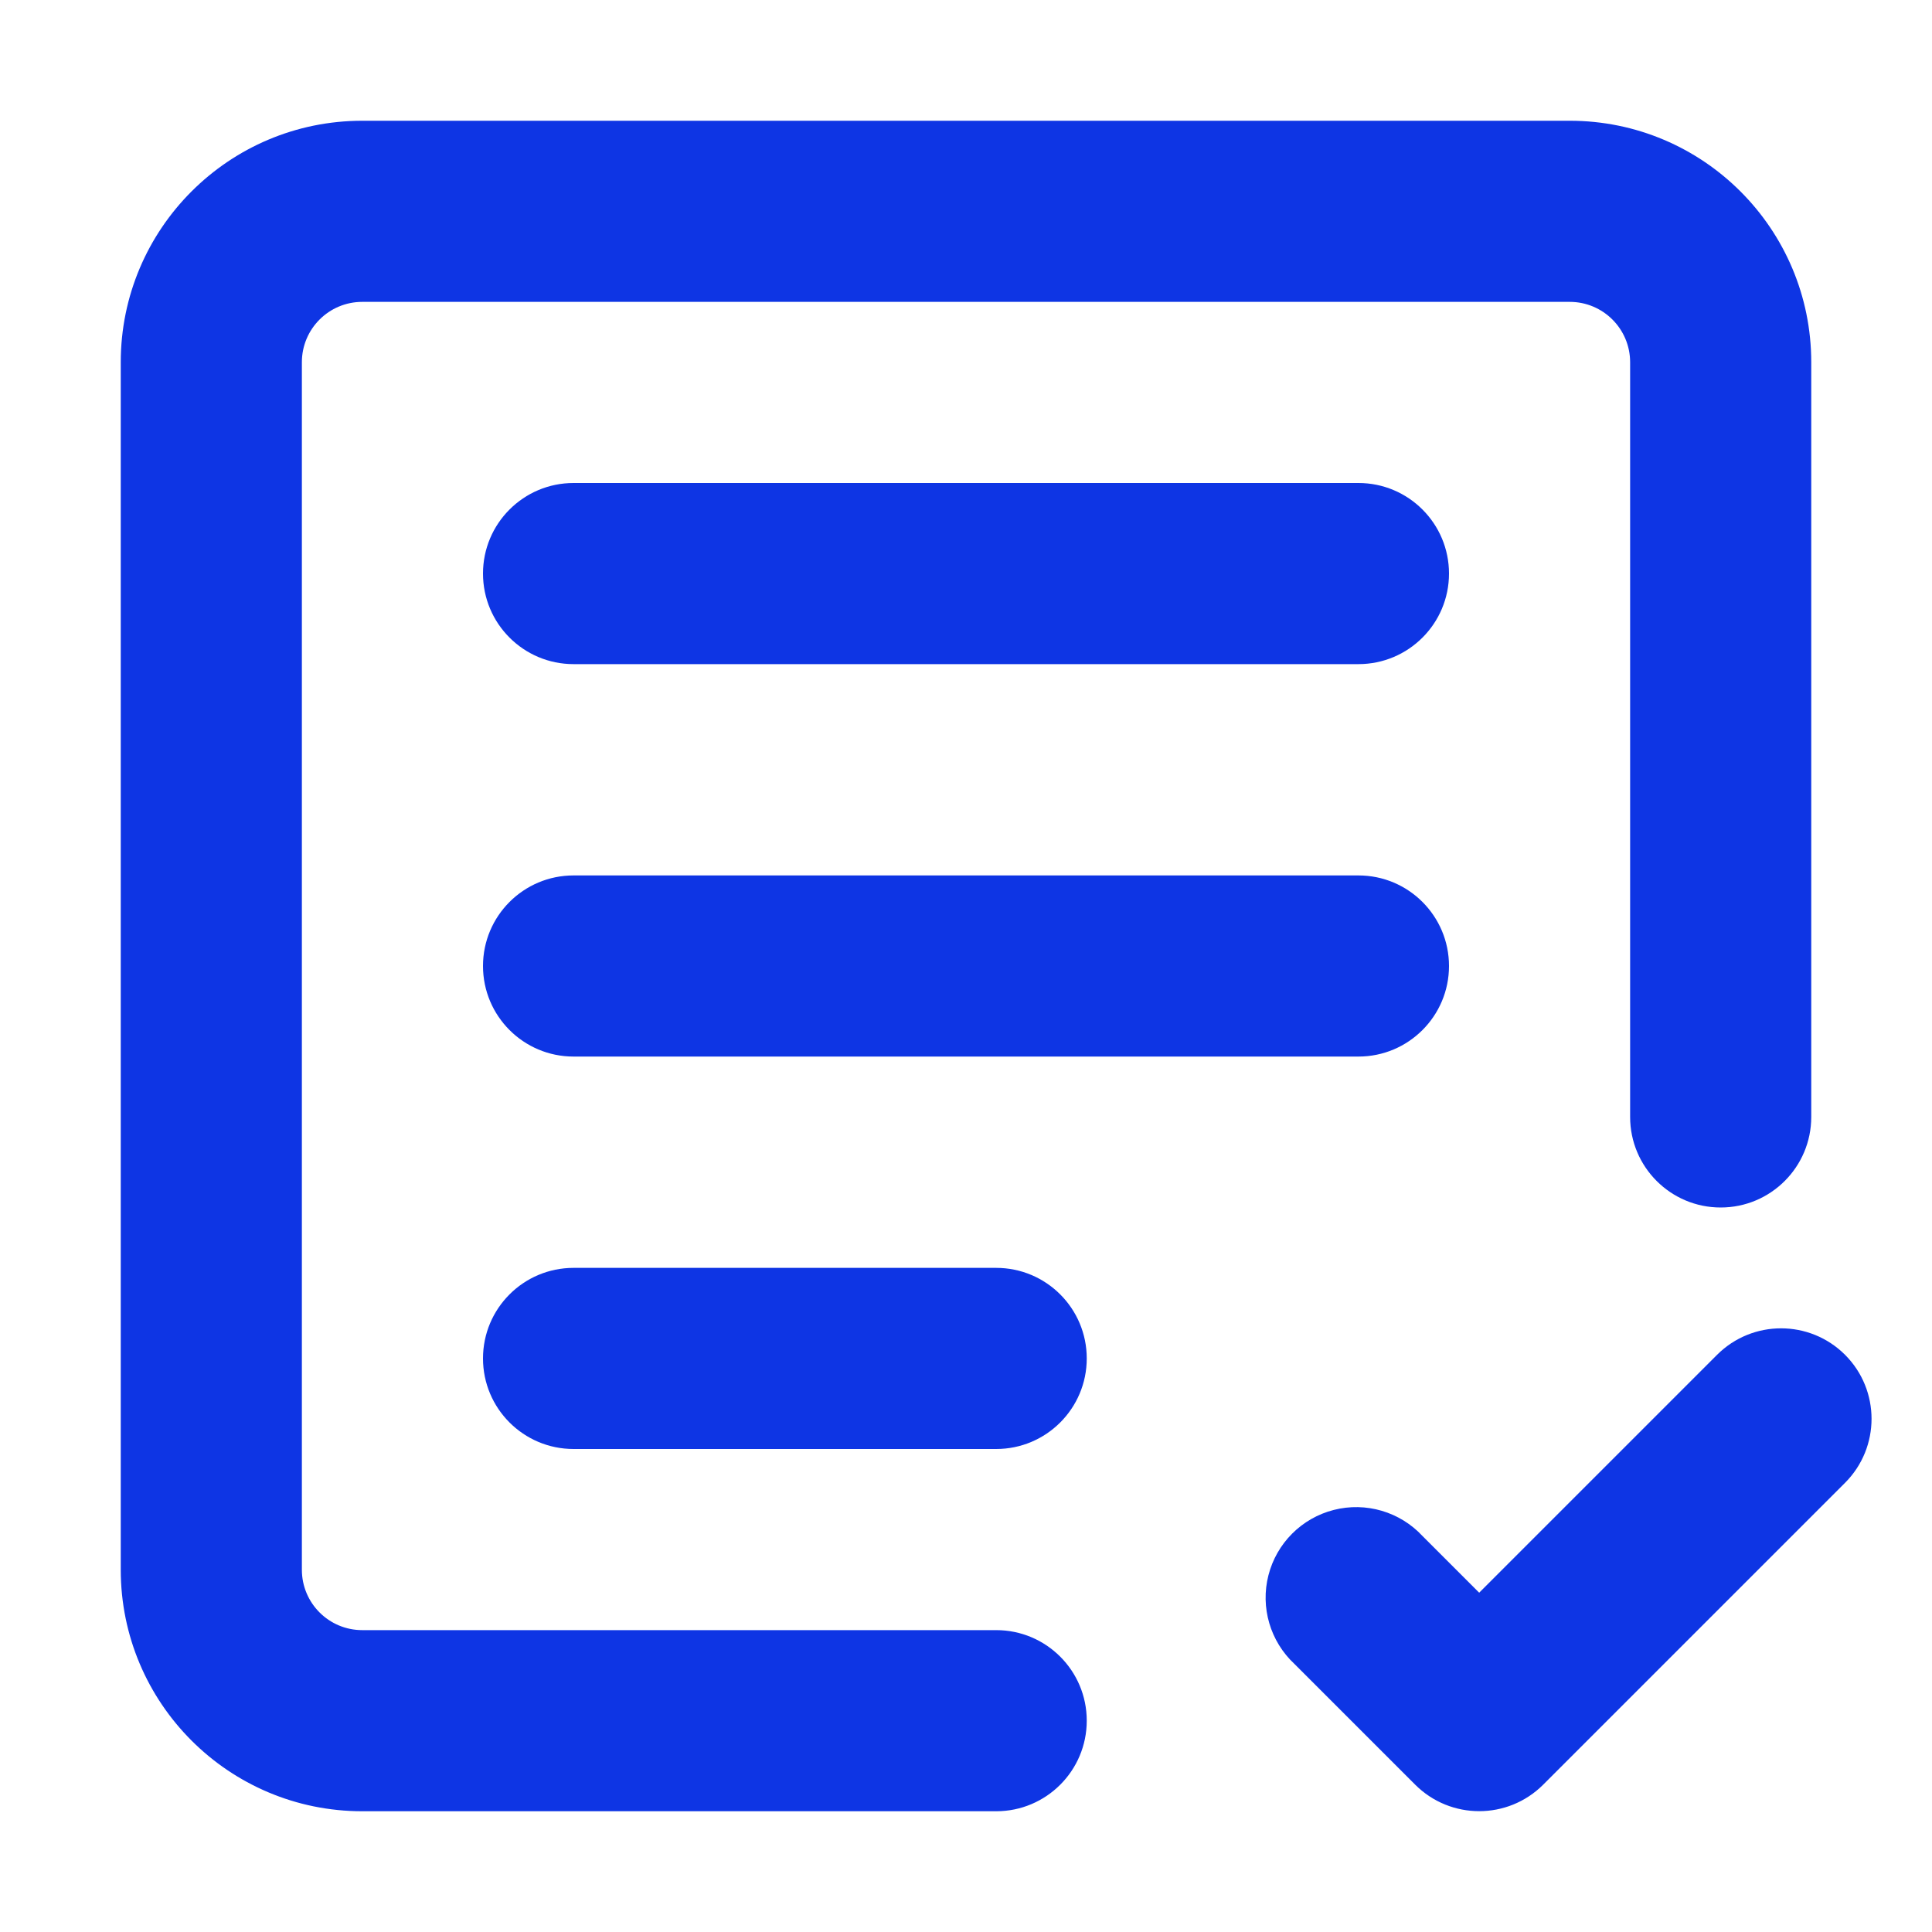
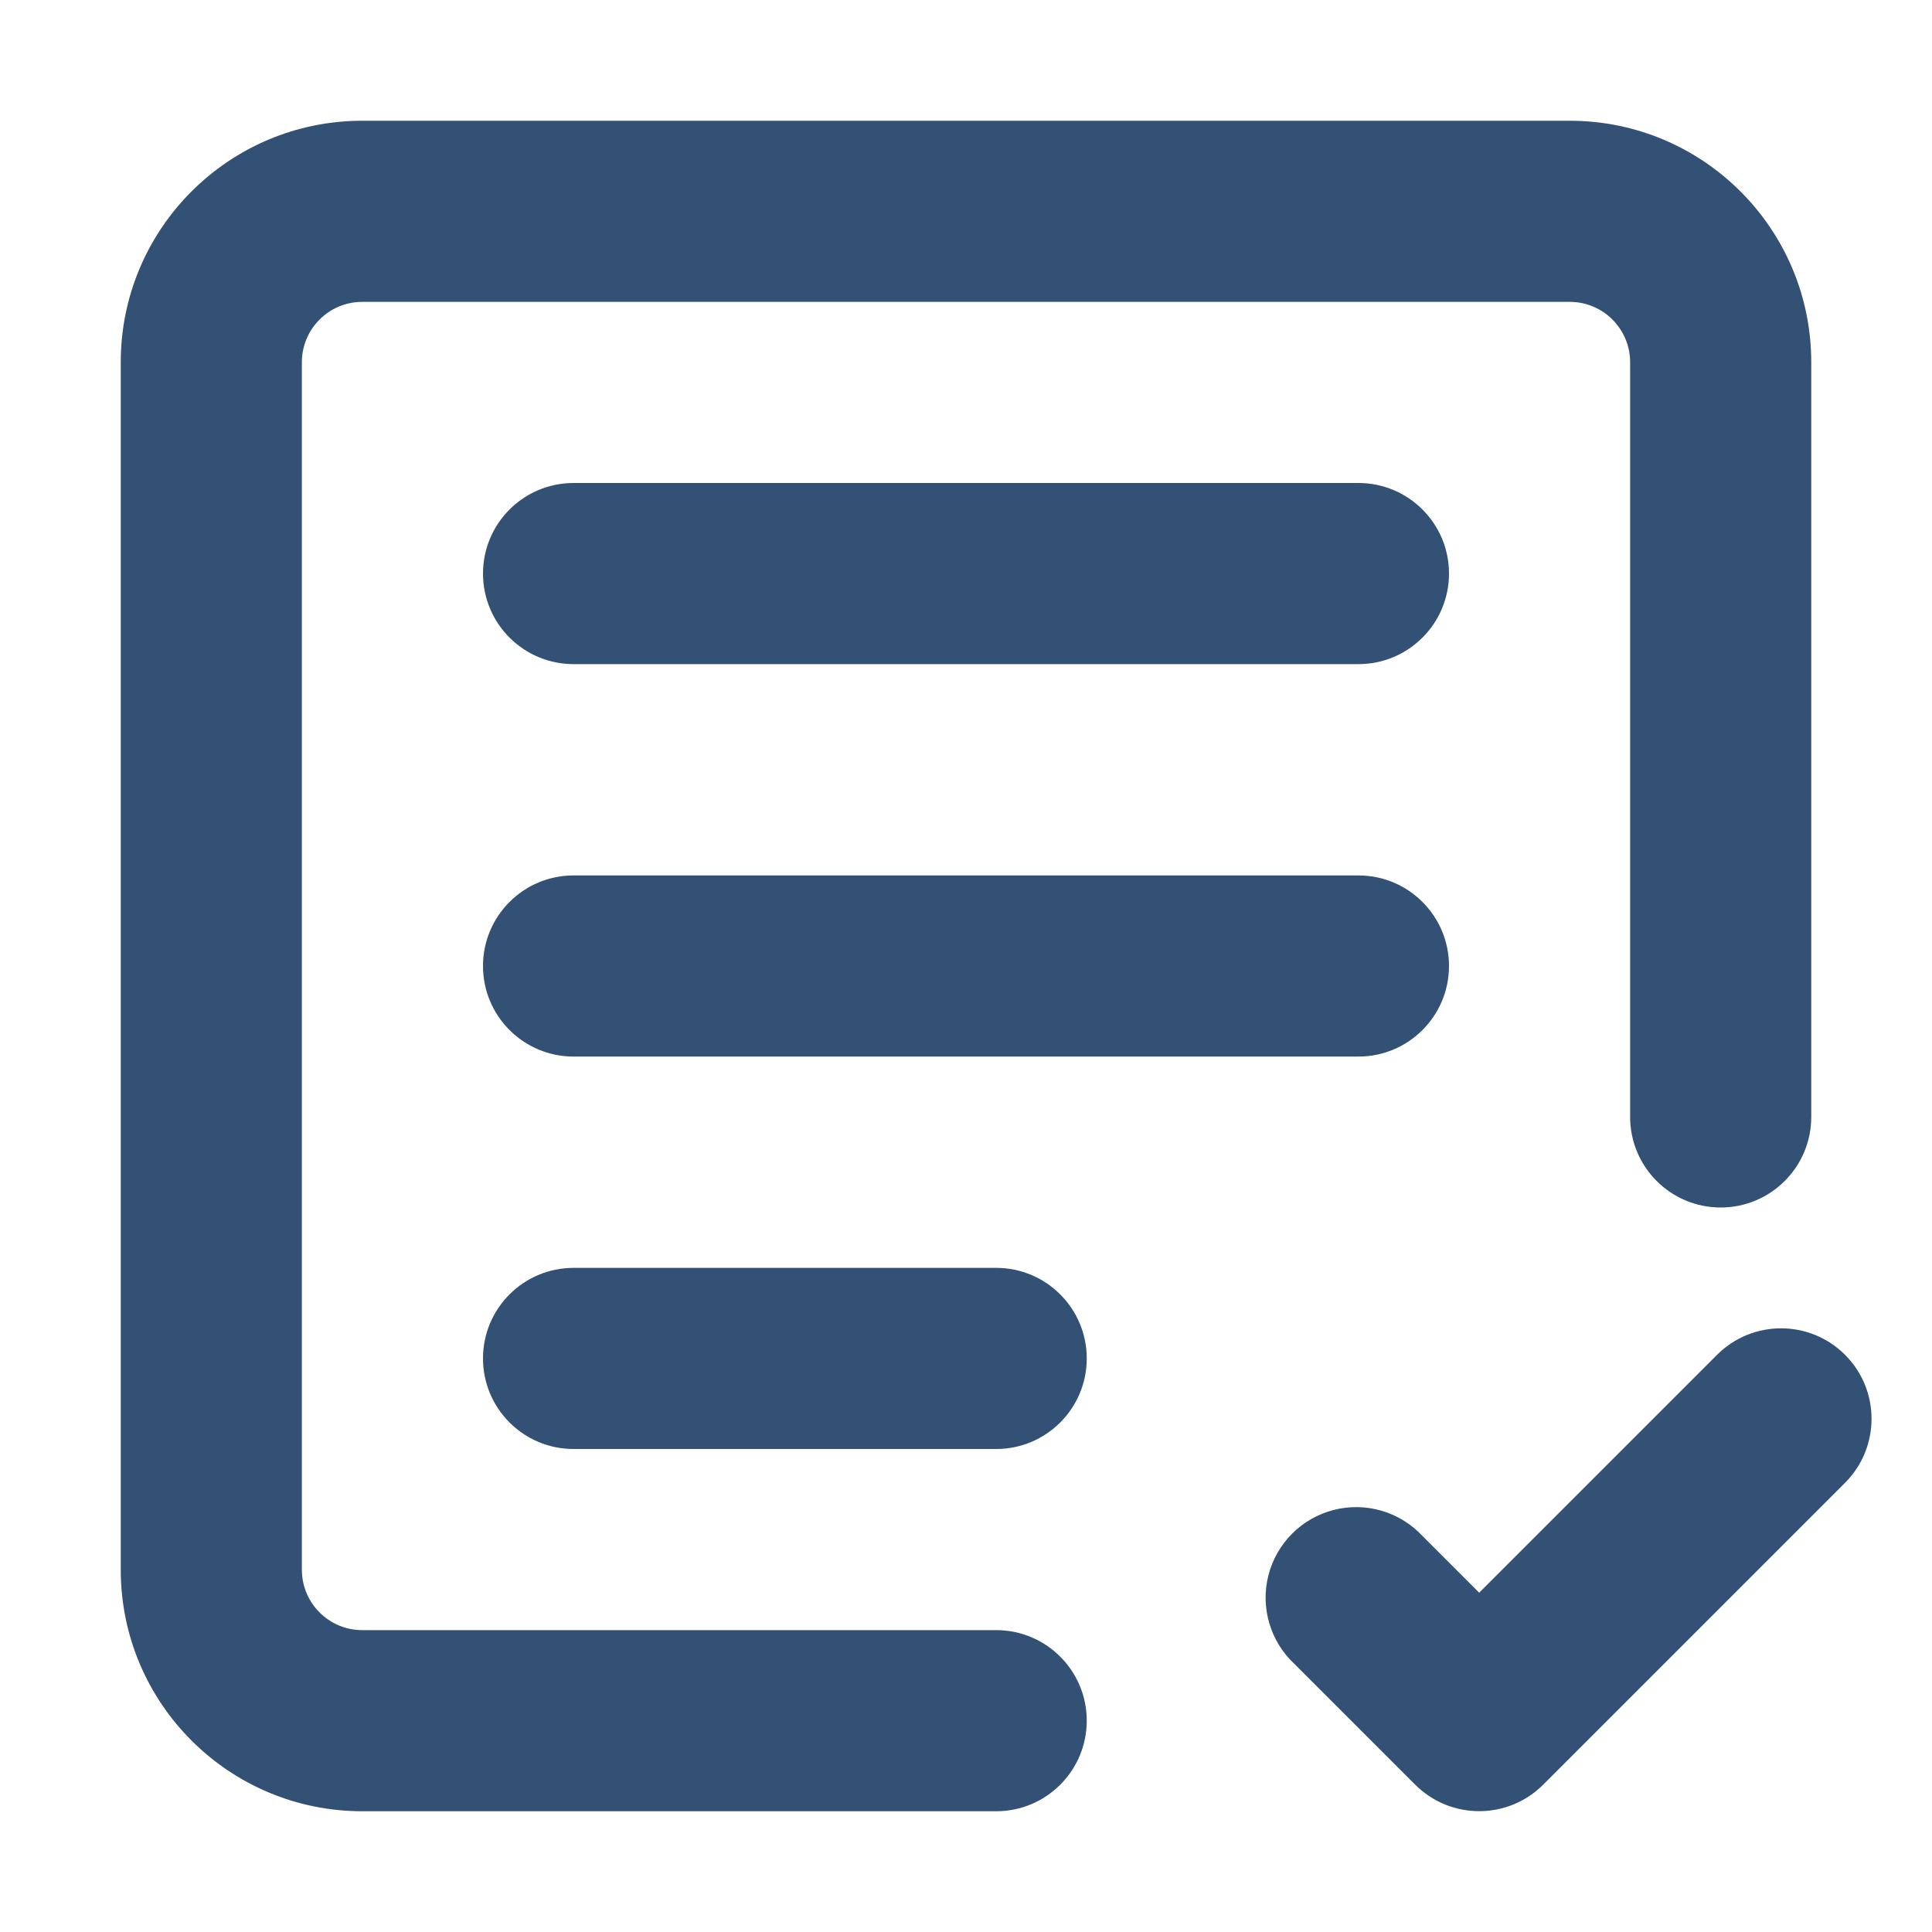
<svg xmlns="http://www.w3.org/2000/svg" width="16" height="16" viewBox="0 0 16 16">
-   <path fill="#0e35e4" fill-rule="evenodd" d="M3 2.5a.5.5 0 0 0-.5.5v10a.5.5 0 0 0 .5.5h5.25a.75.75 0 0 1 0 1.5H3a2 2 0 0 1-2-2V3a2 2 0 0 1 2-2h10a2 2 0 0 1 2 2v6.25a.75.75 0 0 1-1.5 0V3a.5.5 0 0 0-.5-.5zm12.28 8.72a.75.75 0 0 1 0 1.06l-2.5 2.5a.75.75 0 0 1-1.06 0l-1-1a.75.75 0 1 1 1.06-1.06l.47.47l1.97-1.97a.75.75 0 0 1 1.06 0M4.75 4a.75.75 0 0 0 0 1.5h6.5a.75.75 0 0 0 0-1.5zM4 8a.75.75 0 0 1 .75-.75h6.5a.75.75 0 0 1 0 1.5h-6.5A.75.75 0 0 1 4 8m.75 2.5a.75.75 0 0 0 0 1.5h3.5a.75.75 0 0 0 0-1.5z" clip-rule="evenodd" />
+   <path fill="#335175" fill-rule="evenodd" d="M3 2.5a.5.5 0 0 0-.5.5v10a.5.5 0 0 0 .5.5h5.25a.75.75 0 0 1 0 1.5H3a2 2 0 0 1-2-2V3a2 2 0 0 1 2-2h10a2 2 0 0 1 2 2v6.25a.75.75 0 0 1-1.5 0V3a.5.5 0 0 0-.5-.5zm12.28 8.72a.75.75 0 0 1 0 1.06l-2.5 2.5a.75.75 0 0 1-1.06 0l-1-1a.75.75 0 1 1 1.06-1.06l.47.47l1.97-1.97a.75.75 0 0 1 1.06 0M4.75 4a.75.75 0 0 0 0 1.5h6.5a.75.75 0 0 0 0-1.5zM4 8a.75.75 0 0 1 .75-.75h6.5a.75.75 0 0 1 0 1.5h-6.5A.75.75 0 0 1 4 8m.75 2.5a.75.75 0 0 0 0 1.5h3.5a.75.75 0 0 0 0-1.5z" clip-rule="evenodd" />
</svg>
